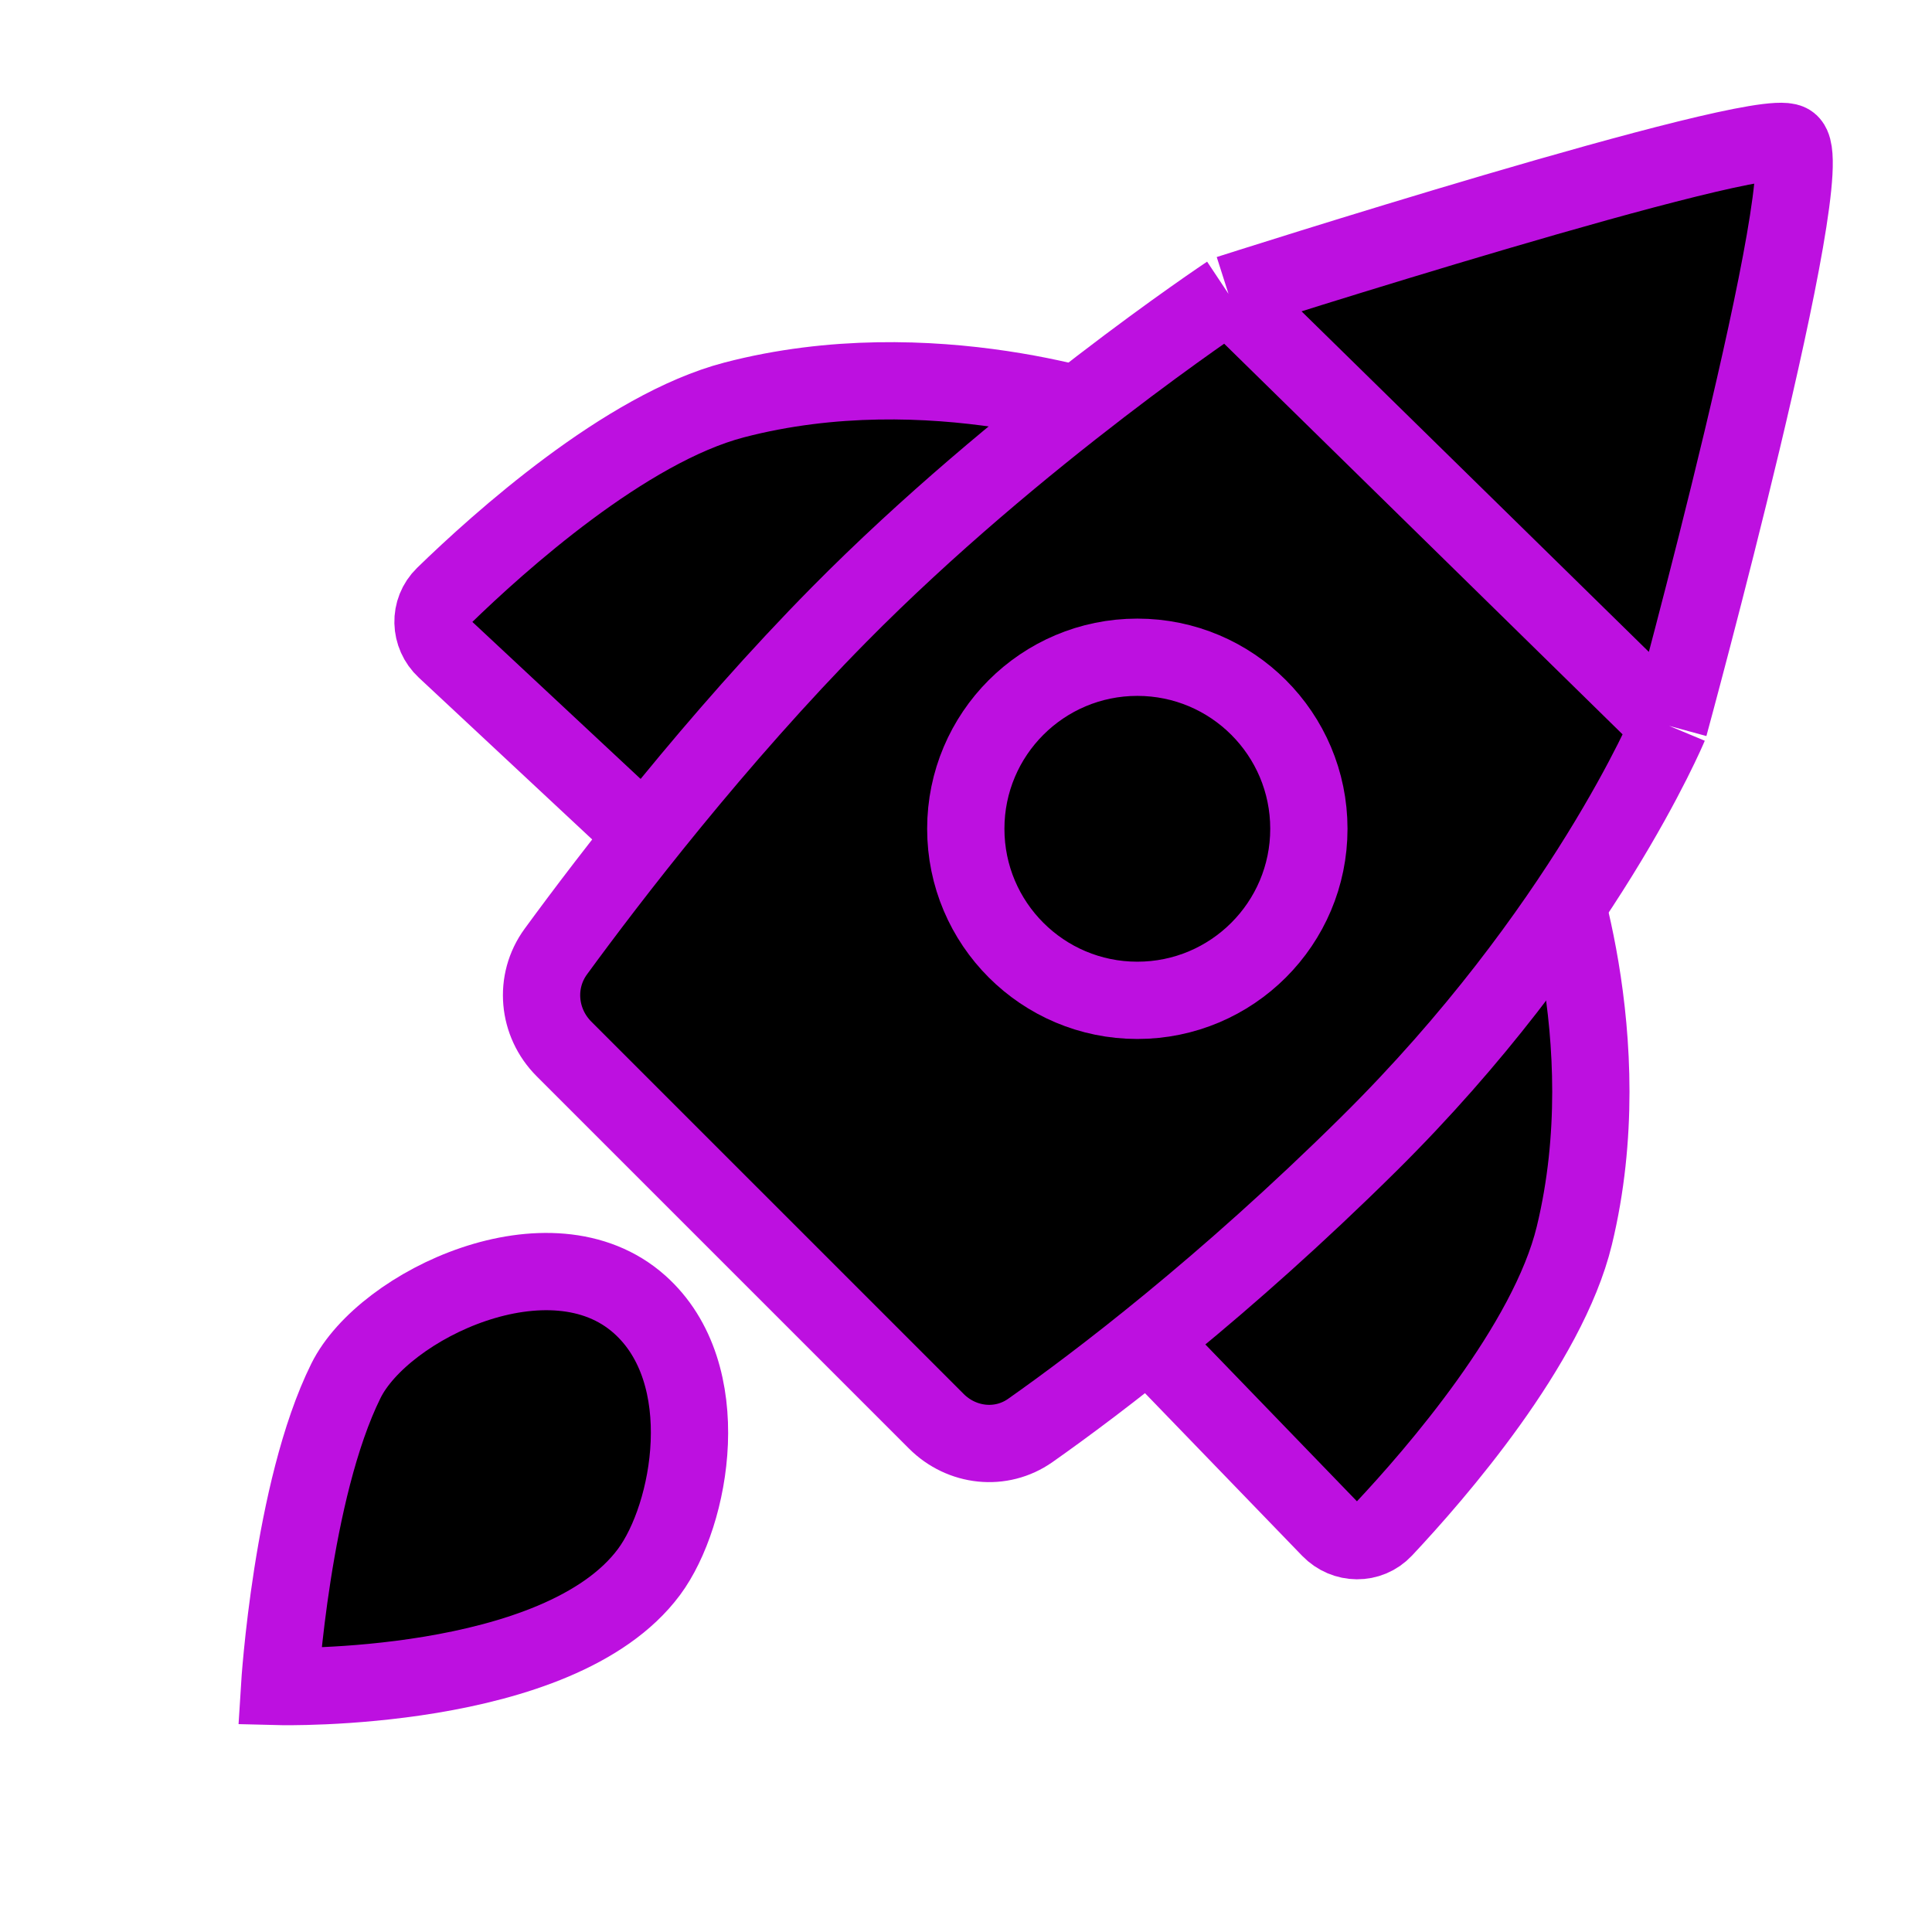
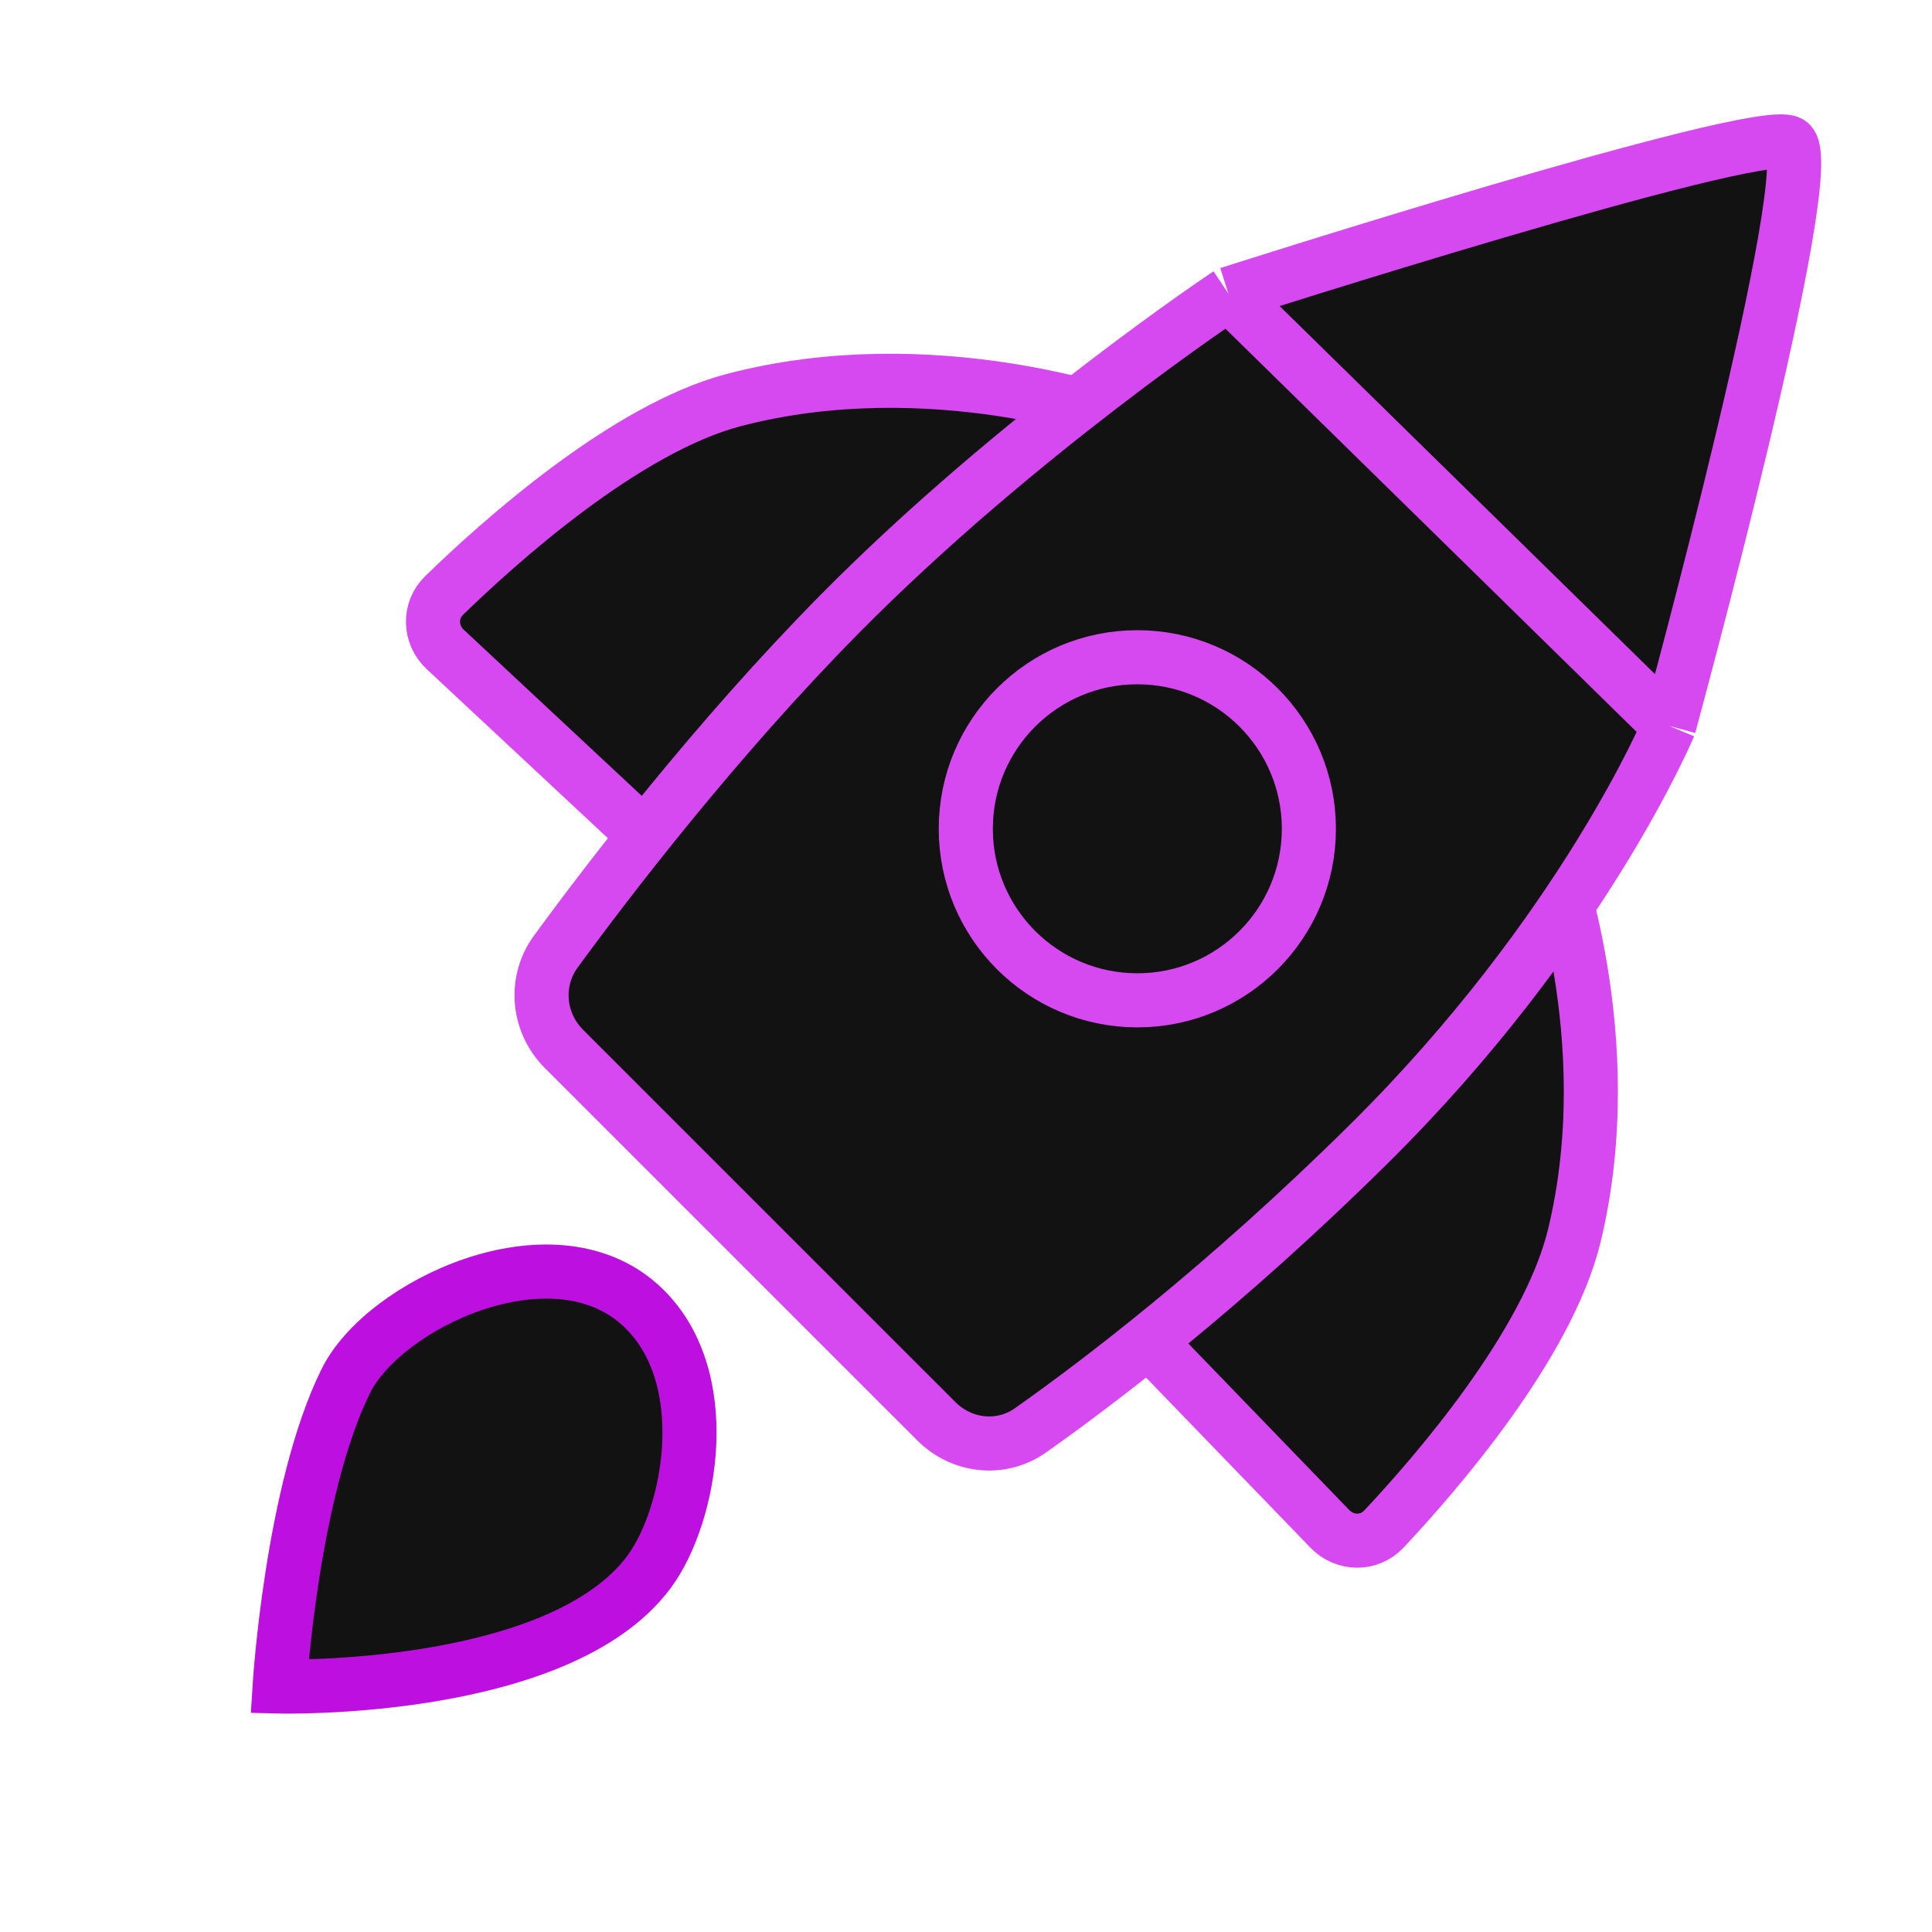
- <svg xmlns="http://www.w3.org/2000/svg" width="100" height="100" viewBox="0 0 100 100" fill="none" style="width: 100px; height: 100px;">
+ <svg xmlns="http://www.w3.org/2000/svg" width="100" height="100" viewBox="0 0 100 100" fill="none" style="width: 116px; height: 116px;">
  <style>
     .line-rocket1 {animation:line-rocket1-flame 200ms infinite linear; transform-origin: 34px 70px;}
     @keyframes line-rocket1-flame {
         0%{transform:scale(1);}
         50%{transform:scale(1.5);}
     }
     @media (prefers-reduced-motion: reduce) {
         .line-rocket1 {
             animation: none;
         }
     }
    </style>
-   <path class="stroke1 fill1" d="M23.042 33.612L34.894 44.674L57.98 21.588C57.98 21.588 48.213 18.037 38.002 20.701C32.377 22.168 25.811 28.076 22.985 30.824C22.192 31.596 22.233 32.857 23.042 33.612Z" fill="rgba(0,0,0,1)" stroke="rgba(189,16,224,1)" stroke-width="4.0px" style="animation-duration: 0.7s;" />
-   <path class="stroke1 fill1" d="M68.838 79.139L57.572 67.482L80.251 43.997C80.251 43.997 83.972 53.7 81.487 63.956C80.118 69.606 74.326 76.274 71.627 79.147C70.869 79.954 69.608 79.935 68.838 79.139Z" fill="rgba(0,0,0,1)" stroke="rgba(189,16,224,1)" stroke-width="4.0px" style="animation-duration: 0.7s;" />
-   <path class="fill1" d="M48.464 73.564L29.192 54.293C27.832 52.933 27.635 50.804 28.77 49.252C31.547 45.454 37.055 38.27 43.441 31.803C52.652 22.476 63.587 15.209 63.587 15.209C63.587 15.209 90.832 6.494 92.608 7.382C94.384 8.27 86.393 37.571 86.393 37.571C86.393 37.571 81.953 48.225 70.851 59.212C63.356 66.63 56.799 71.595 53.33 74.039C51.811 75.108 49.777 74.878 48.464 73.564Z" fill="rgba(0,0,0,1)" stroke-width="4.0px" style="animation-duration: 0.7s;" />
-   <path class="stroke1" d="M63.587 15.209C63.587 15.209 52.652 22.476 43.441 31.803C37.055 38.27 31.547 45.454 28.77 49.252C27.635 50.804 27.832 52.933 29.192 54.293L48.464 73.564C49.777 74.878 51.811 75.108 53.33 74.039C56.799 71.595 63.356 66.63 70.851 59.212C81.953 48.225 86.393 37.571 86.393 37.571M63.587 15.209C63.587 15.209 90.832 6.494 92.608 7.382C94.384 8.27 86.393 37.571 86.393 37.571M63.587 15.209L86.393 37.571" stroke="rgba(189,16,224,1)" stroke-width="4.0px" style="animation-duration: 0.7s;" />
-   <circle class="stroke1 fill1" cx="58.868" cy="42.898" r="8.879" fill="rgba(0,0,0,1)" stroke="rgba(189,16,224,1)" stroke-width="4.0px" style="animation-duration: 0.7s;" />
-   <path class="line-rocket1 stroke2 fill2" d="M33.596 81.36C35.782 78.414 37.125 71.099 33.105 67.516C28.512 63.421 19.866 67.516 17.905 71.471C15.1 77.128 14.472 87.293 14.472 87.293C14.472 87.293 28.923 87.655 33.596 81.36Z" fill="rgba(0,0,0,1)" stroke="rgba(189,16,224,1)" stroke-width="4.0px" style="animation-duration: 0.7s;" />
+   <path class="stroke1 fill1" d="M23.042 33.612L34.894 44.674L57.98 21.588C57.98 21.588 48.213 18.037 38.002 20.701C32.377 22.168 25.811 28.076 22.985 30.824C22.192 31.596 22.233 32.857 23.042 33.612Z" fill="rgba(18,18,18,1)" stroke="rgba(215,73,240,1)" stroke-width="2.8px" style="animation-duration: 0.8s;" />
+   <path class="stroke1 fill1" d="M68.838 79.139L57.572 67.482L80.251 43.997C80.251 43.997 83.972 53.7 81.487 63.956C80.118 69.606 74.326 76.274 71.627 79.147C70.869 79.954 69.608 79.935 68.838 79.139Z" fill="rgba(18,18,18,1)" stroke="rgba(215,73,240,1)" stroke-width="2.8px" style="animation-duration: 0.8s;" />
+   <path class="fill1" d="M48.464 73.564L29.192 54.293C27.832 52.933 27.635 50.804 28.77 49.252C31.547 45.454 37.055 38.27 43.441 31.803C52.652 22.476 63.587 15.209 63.587 15.209C63.587 15.209 90.832 6.494 92.608 7.382C94.384 8.27 86.393 37.571 86.393 37.571C86.393 37.571 81.953 48.225 70.851 59.212C63.356 66.63 56.799 71.595 53.33 74.039C51.811 75.108 49.777 74.878 48.464 73.564Z" fill="rgba(18,18,18,1)" stroke-width="2.8px" style="animation-duration: 0.8s;" />
+   <path class="stroke1" d="M63.587 15.209C63.587 15.209 52.652 22.476 43.441 31.803C37.055 38.27 31.547 45.454 28.77 49.252C27.635 50.804 27.832 52.933 29.192 54.293L48.464 73.564C49.777 74.878 51.811 75.108 53.33 74.039C56.799 71.595 63.356 66.63 70.851 59.212C81.953 48.225 86.393 37.571 86.393 37.571M63.587 15.209C63.587 15.209 90.832 6.494 92.608 7.382C94.384 8.27 86.393 37.571 86.393 37.571M63.587 15.209L86.393 37.571" stroke="rgba(215,73,240,1)" stroke-width="2.8px" style="animation-duration: 0.8s;" />
+   <circle class="stroke1 fill1" cx="58.868" cy="42.898" r="8.879" fill="rgba(18,18,18,1)" stroke="rgba(215,73,240,1)" stroke-width="2.8px" style="animation-duration: 0.8s;" />
+   <path class="line-rocket1 stroke2 fill2" d="M33.596 81.36C35.782 78.414 37.125 71.099 33.105 67.516C28.512 63.421 19.866 67.516 17.905 71.471C15.1 77.128 14.472 87.293 14.472 87.293C14.472 87.293 28.923 87.655 33.596 81.36Z" fill="rgba(18,18,18,1)" stroke="rgba(189,16,224,1)" stroke-width="2.8px" style="animation-duration: 0.8s;" />
</svg>
